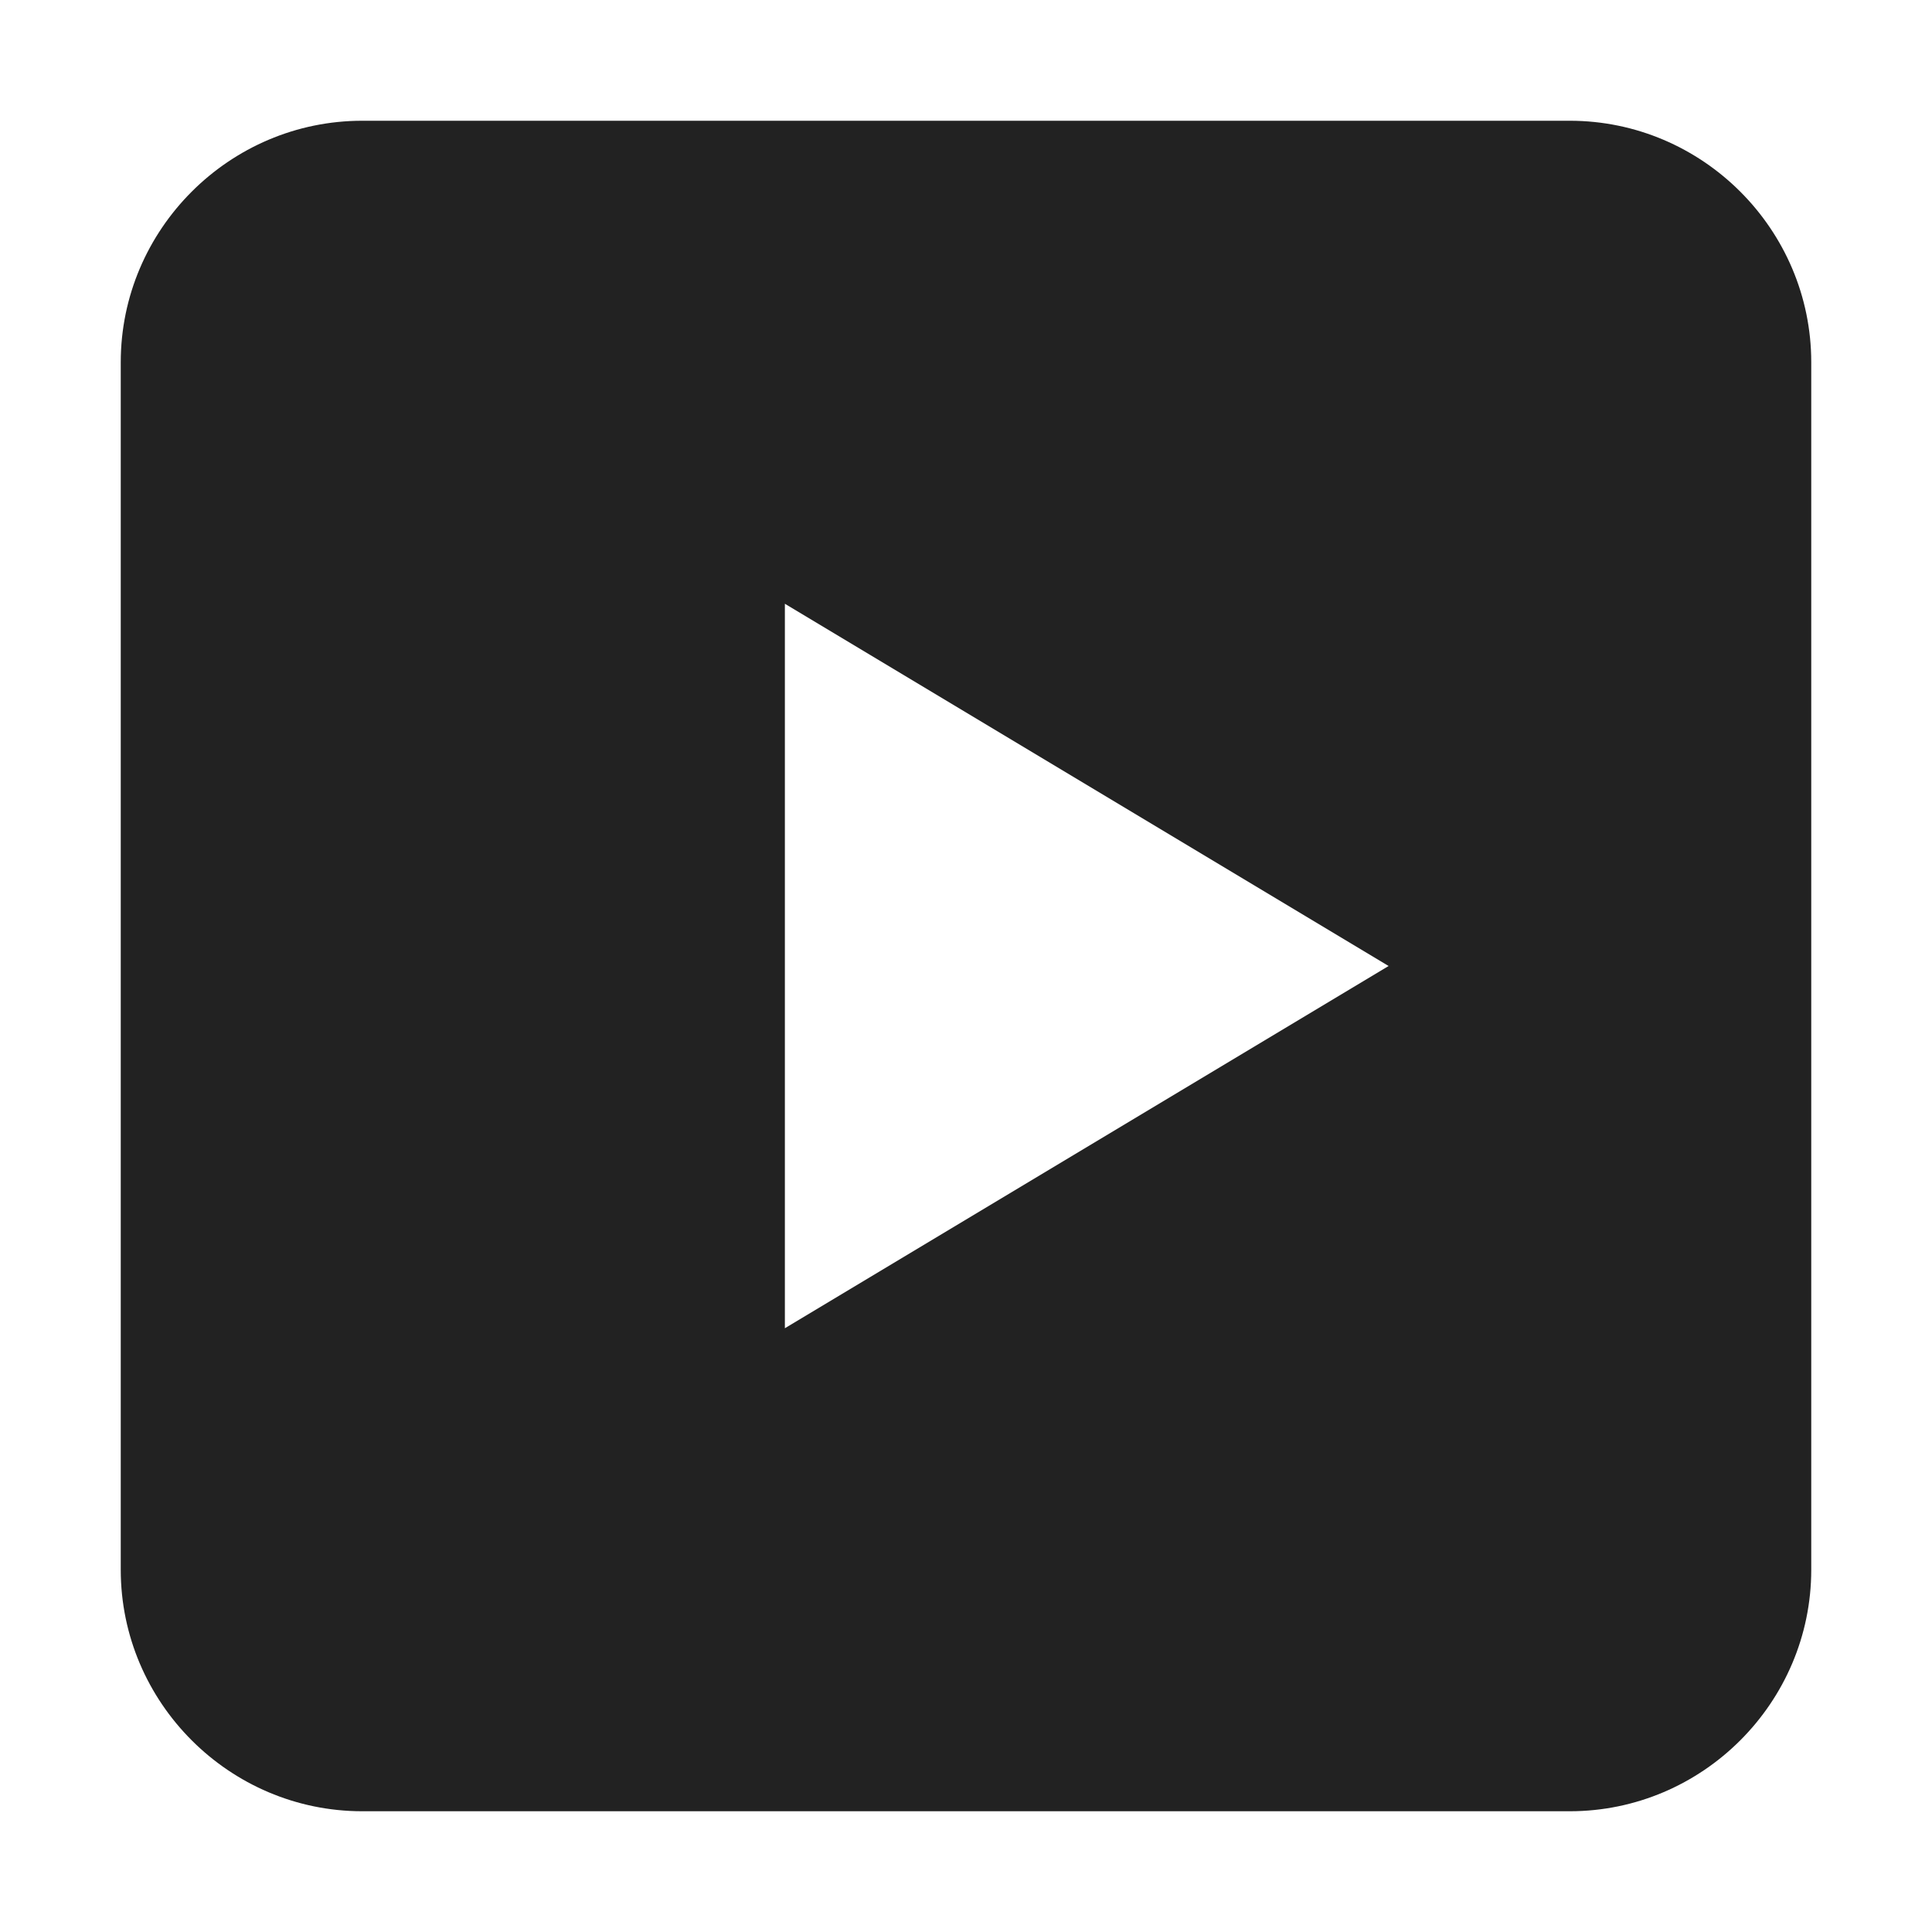
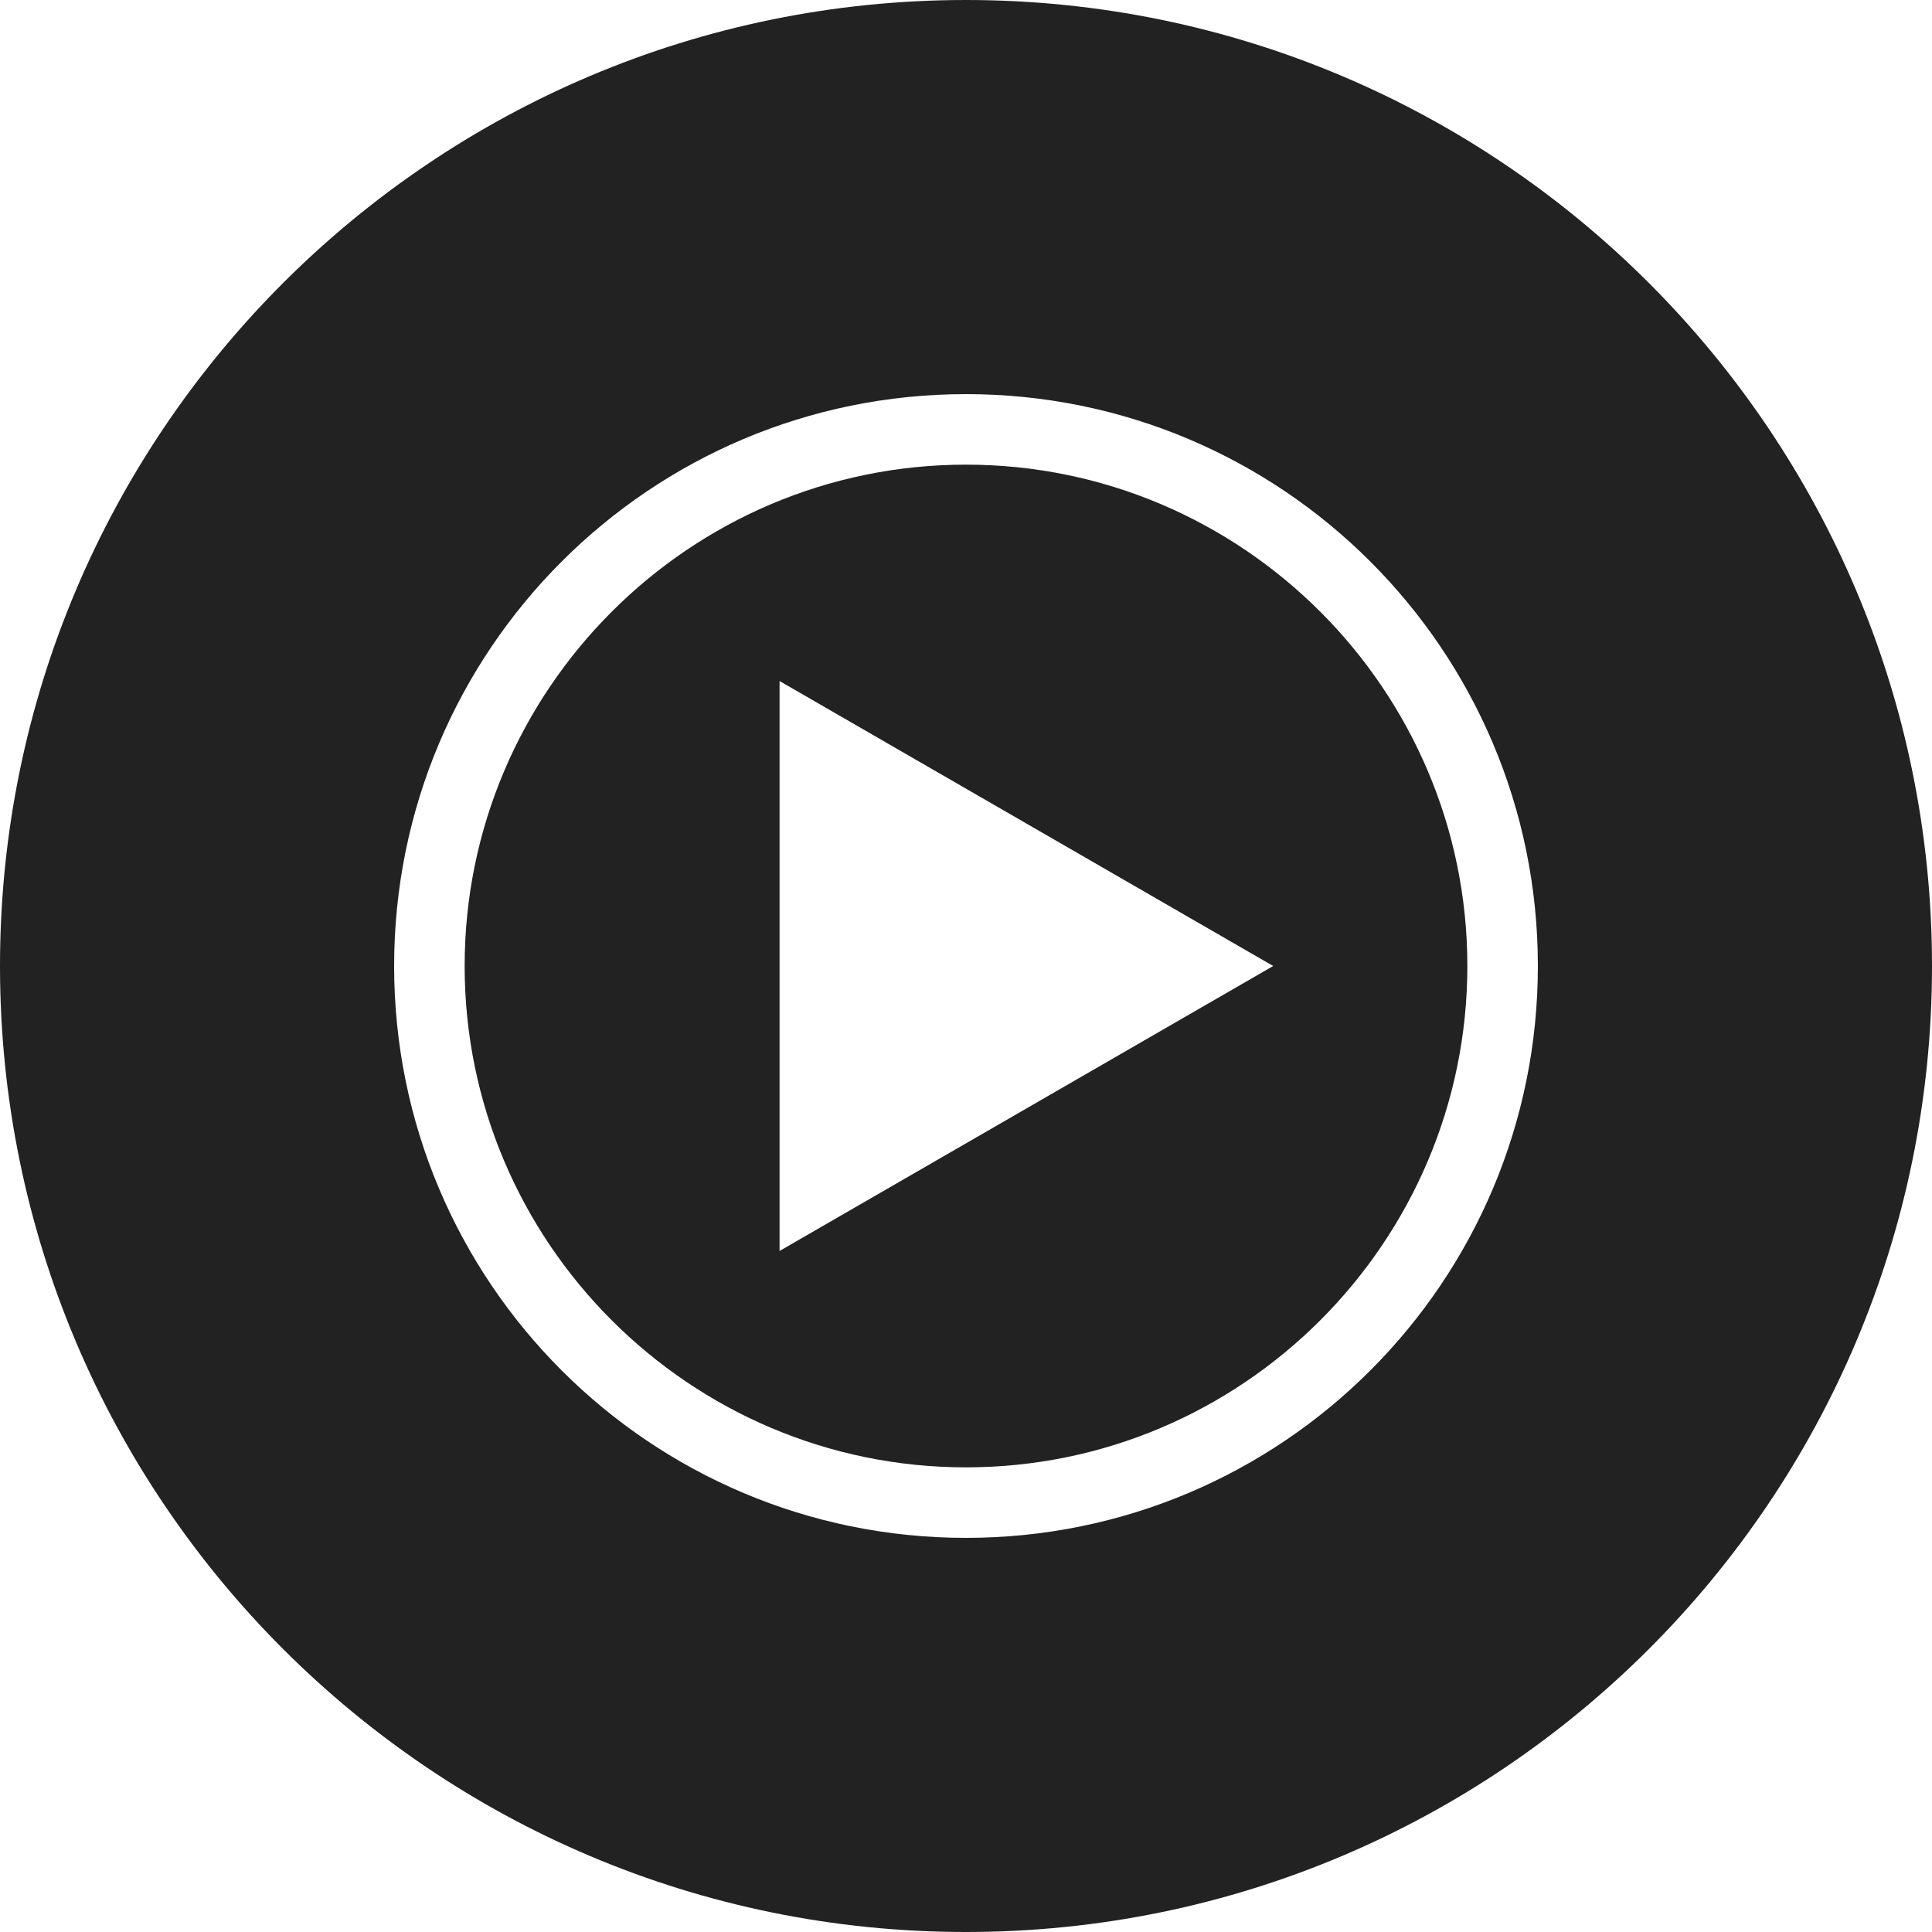
- <svg xmlns="http://www.w3.org/2000/svg" height="16px" viewBox="0 0 16 16" width="16px">
-   <path d="m 3 1 h 10 c 1.1 0 2 0.9 2 2 v 10 c 0 1.1 -0.9 2 -2 2 h -10 c -1.1 0 -2 -0.9 -2 -2 v -10 c 0 -1.1 0.9 -2 2 -2 z m 3.5 4 v 6 l 5 -3 z" fill="#222222" />
+ <svg xmlns="http://www.w3.org/2000/svg" height="16px" viewBox="0 0 24 24" width="16px">
+   <path d="M12 0C5.376 0 0 5.376 0 12s5.376 12 12 12 12-5.376 12-12S18.624 0 12 0zm0 19.104c-3.924 0-7.104-3.18-7.104-7.104S8.076 4.896 12 4.896s7.104 3.18 7.104 7.104-3.18 7.104-7.104 7.104zm0-13.332c-3.432 0-6.228 2.796-6.228 6.228S8.568 18.228 12 18.228s6.228-2.796 6.228-6.228S15.432 5.772 12 5.772zM9.684 15.54V8.46L15.816 12l-6.132 3.54z" fill="#222222" />
</svg>
